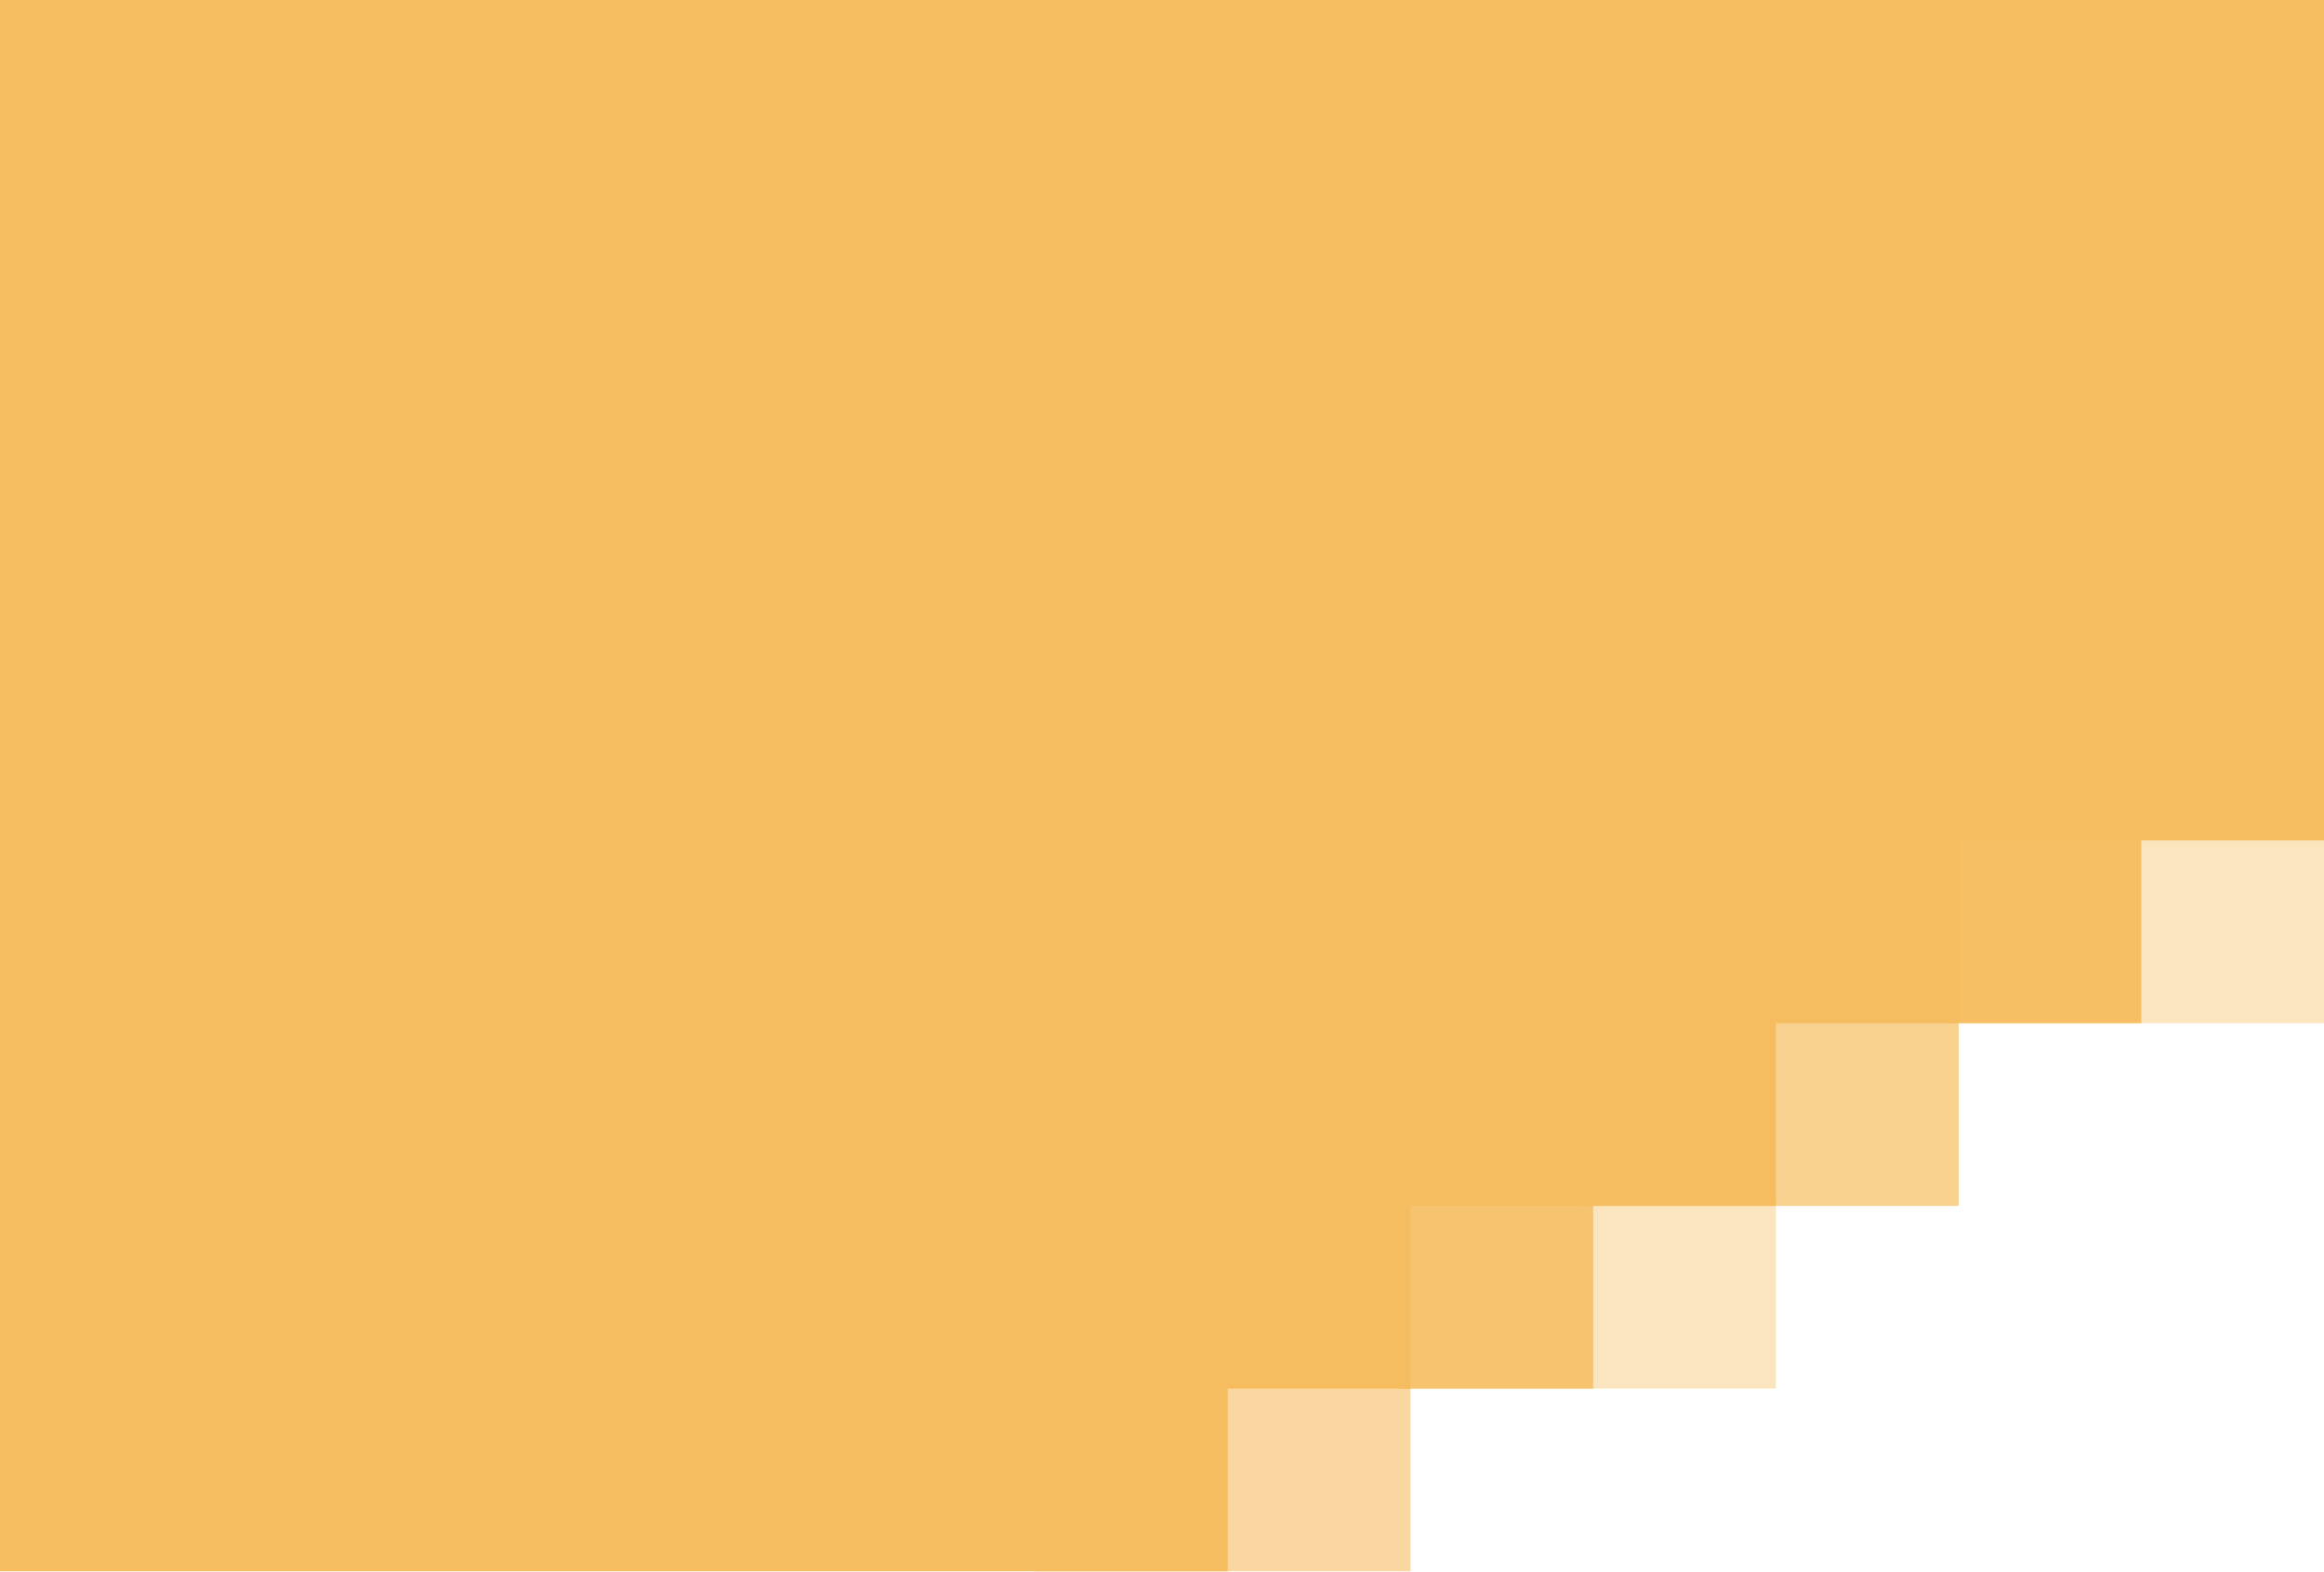
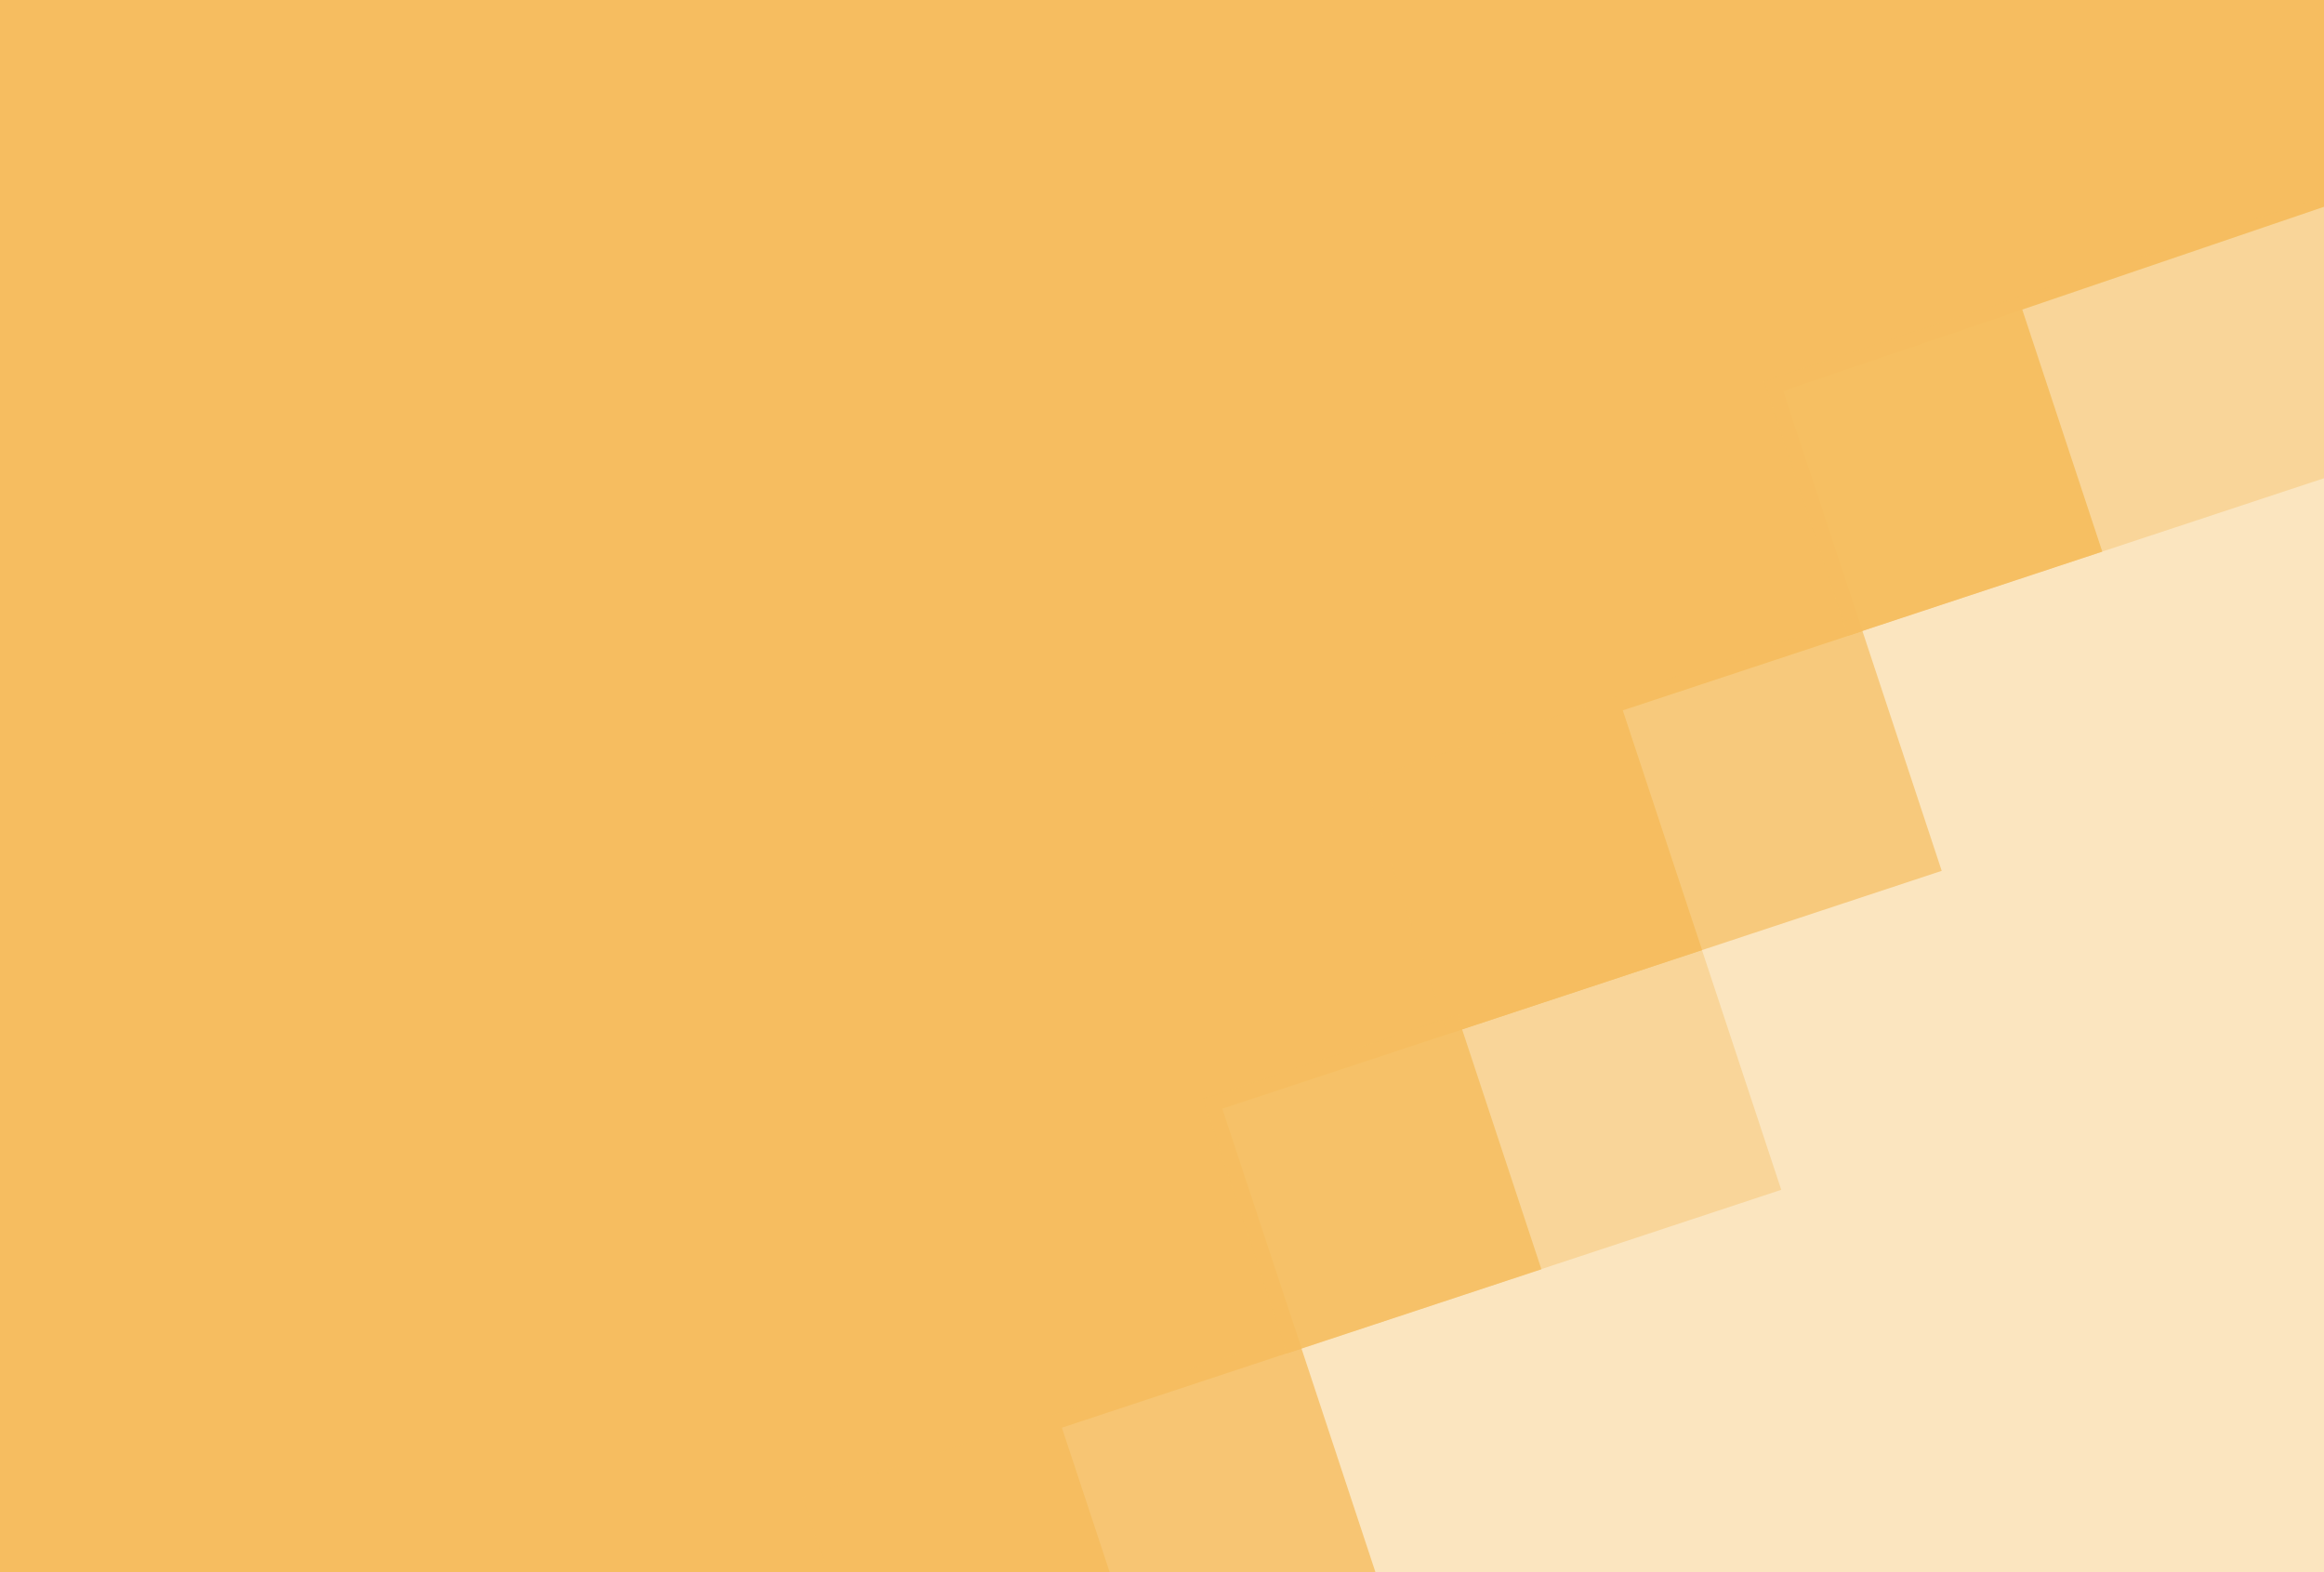
- <svg xmlns="http://www.w3.org/2000/svg" width="636" height="430" viewBox="0 0 636 430">
-   <defs>
-     <style>
-       .cls-1, .cls-2, .cls-3, .cls-4, .cls-5, .cls-6 {
-         fill: #f6bd60;
-       }
- 
-       .cls-1 {
-         fill-rule: evenodd;
-       }
- 
-       .cls-2 {
-         opacity: 0.6;
-       }
- 
-       .cls-3 {
-         opacity: 0.85;
-       }
- 
-       .cls-4 {
-         opacity: 0.4;
-       }
- 
-       .cls-5 {
-         opacity: 0.95;
-       }
- 
-       .cls-6 {
-         opacity: 0.7;
-       }
-     </style>
-   </defs>
-   <path class="cls-1" d="M415,824V774h50V724H565V674h50V624H715V394H79V824H415Z" transform="translate(-79 -394)" />
-   <rect id="Rectangle_1_copy" data-name="Rectangle 1 copy" class="cls-2" x="283" y="377" width="103" height="53" />
-   <g id="Group_2_copy" data-name="Group 2 copy">
-     <rect id="Rectangle_1_copy_2" data-name="Rectangle 1 copy 2" class="cls-3" x="383" y="327" width="53" height="53" />
-     <rect id="Rectangle_1_copy-2" data-name="Rectangle 1 copy" class="cls-4" x="383" y="327" width="103" height="53" />
+ <svg xmlns="http://www.w3.org/2000/svg" version="1.1" id="Layer_1" x="0px" y="0px" viewBox="0 0 636 430" style="enable-background:new 0 0 636 430;" xml:space="preserve">
+   <style type="text/css">
+ 	.st0{fill:#F6BD60;}
+ 	.st1{opacity:0.8;fill:#F6BD60;enable-background:new    ;}
+ 	.st2{opacity:0.85;fill:#F6BD60;enable-background:new    ;}
+ 	.st3{opacity:0.4;fill:#F6BD60;enable-background:new    ;}
+ 	.st4{opacity:0.95;fill:#F6BD60;enable-background:new    ;}
+ 	.st5{opacity:0.7;fill:#F6BD60;enable-background:new    ;}
+ 	.st6{opacity:0.4;fill:#F6BD60;}
+ </style>
+   <path class="st0" d="M312.3,456.3l-21.7-65.6l65.6-21.7l-21.7-65.6L465.8,260l-21.7-65.6l65.6-21.7L488,107l247.8-84.4L636-279.3  l-951.4,317l186.6,564.4L312.3,456.3z" />
+   <rect id="Rectangle_1_copy" x="227.6" y="385.6" transform="matrix(0.9494 -0.3139 0.3139 0.9494 -117.4391 115.1601)" class="st1" width="142.4" height="73.3" />
+   <g id="Group_2_copy">
+     <rect id="Rectangle_1_copy_2" x="338.9" y="287.4" transform="matrix(0.9494 -0.3139 0.3139 0.9494 -82.7336 134.2901)" class="st2" width="73.3" height="73.3" />
+     <rect id="Rectangle_1_copy-2" x="337.2" y="276.5" transform="matrix(0.9494 -0.3139 0.3139 0.9494 -77.6677 144.0441)" class="st3" width="142.4" height="73.3" />
  </g>
-   <g id="Group_2_copy_3" data-name="Group 2 copy 3">
-     <rect id="Rectangle_1_copy_2-2" data-name="Rectangle 1 copy 2" class="cls-5" x="533" y="227" width="53" height="53" />
-     <rect id="Rectangle_1_copy-3" data-name="Rectangle 1 copy" class="cls-4" x="533" y="227" width="103" height="53" />
+   <g id="Group_2_copy_3">
+     <rect id="Rectangle_1_copy_2-2" x="492.4" y="91" transform="matrix(0.9494 -0.3139 0.3139 0.9494 -13.3224 172.5502)" class="st4" width="73.3" height="73.3" />
+     <rect id="Rectangle_1_copy-3" x="487.7" y="61.6" transform="matrix(0.9494 -0.3139 0.3139 0.9494 0.3882 198.9487)" class="st3" width="260.4" height="73.3" />
  </g>
-   <g id="Group_2_copy_2" data-name="Group 2 copy 2">
-     <rect id="Rectangle_1_copy-4" data-name="Rectangle 1 copy" class="cls-6" x="433" y="277" width="103" height="53" />
+   <g id="Group_2_copy_2">
+     <rect id="Rectangle_1_copy-4" x="381.1" y="189.2" transform="matrix(0.9494 -0.3139 0.3139 0.9494 -48.028 153.4202)" class="st5" width="142.4" height="73.3" />
  </g>
+   <rect x="-9" y="-11" class="st6" width="651" height="446" />
</svg>
